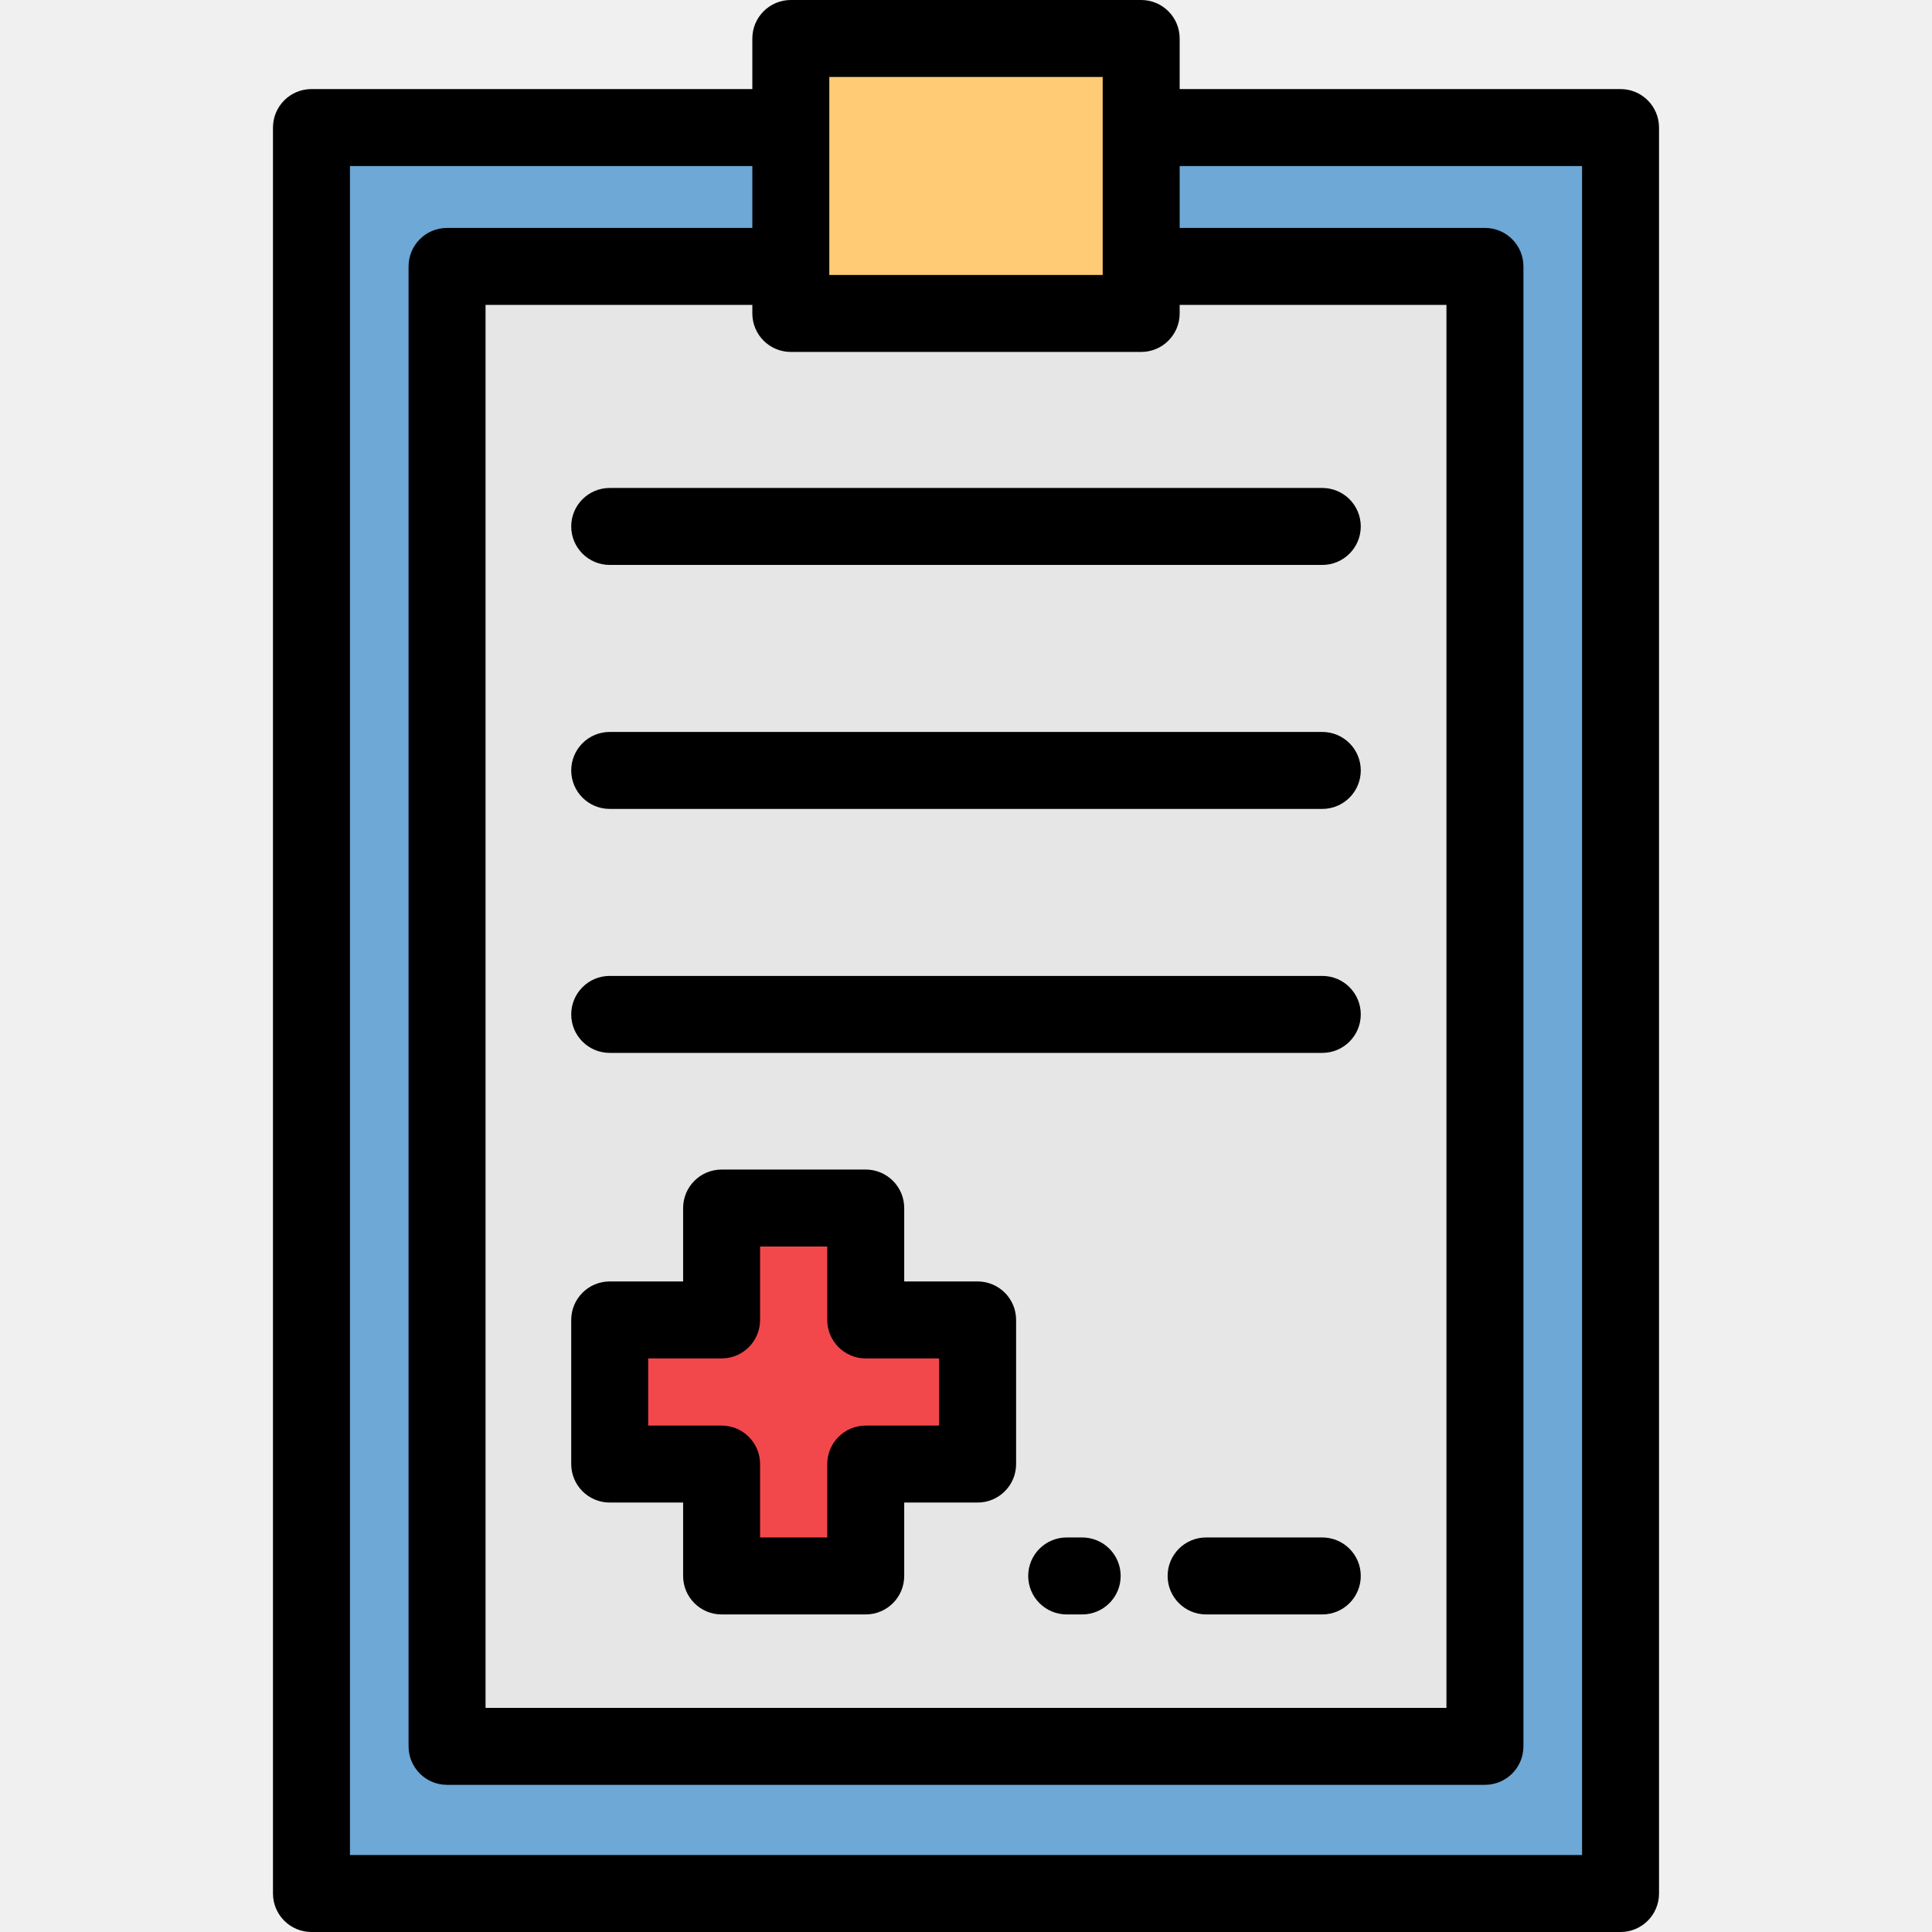
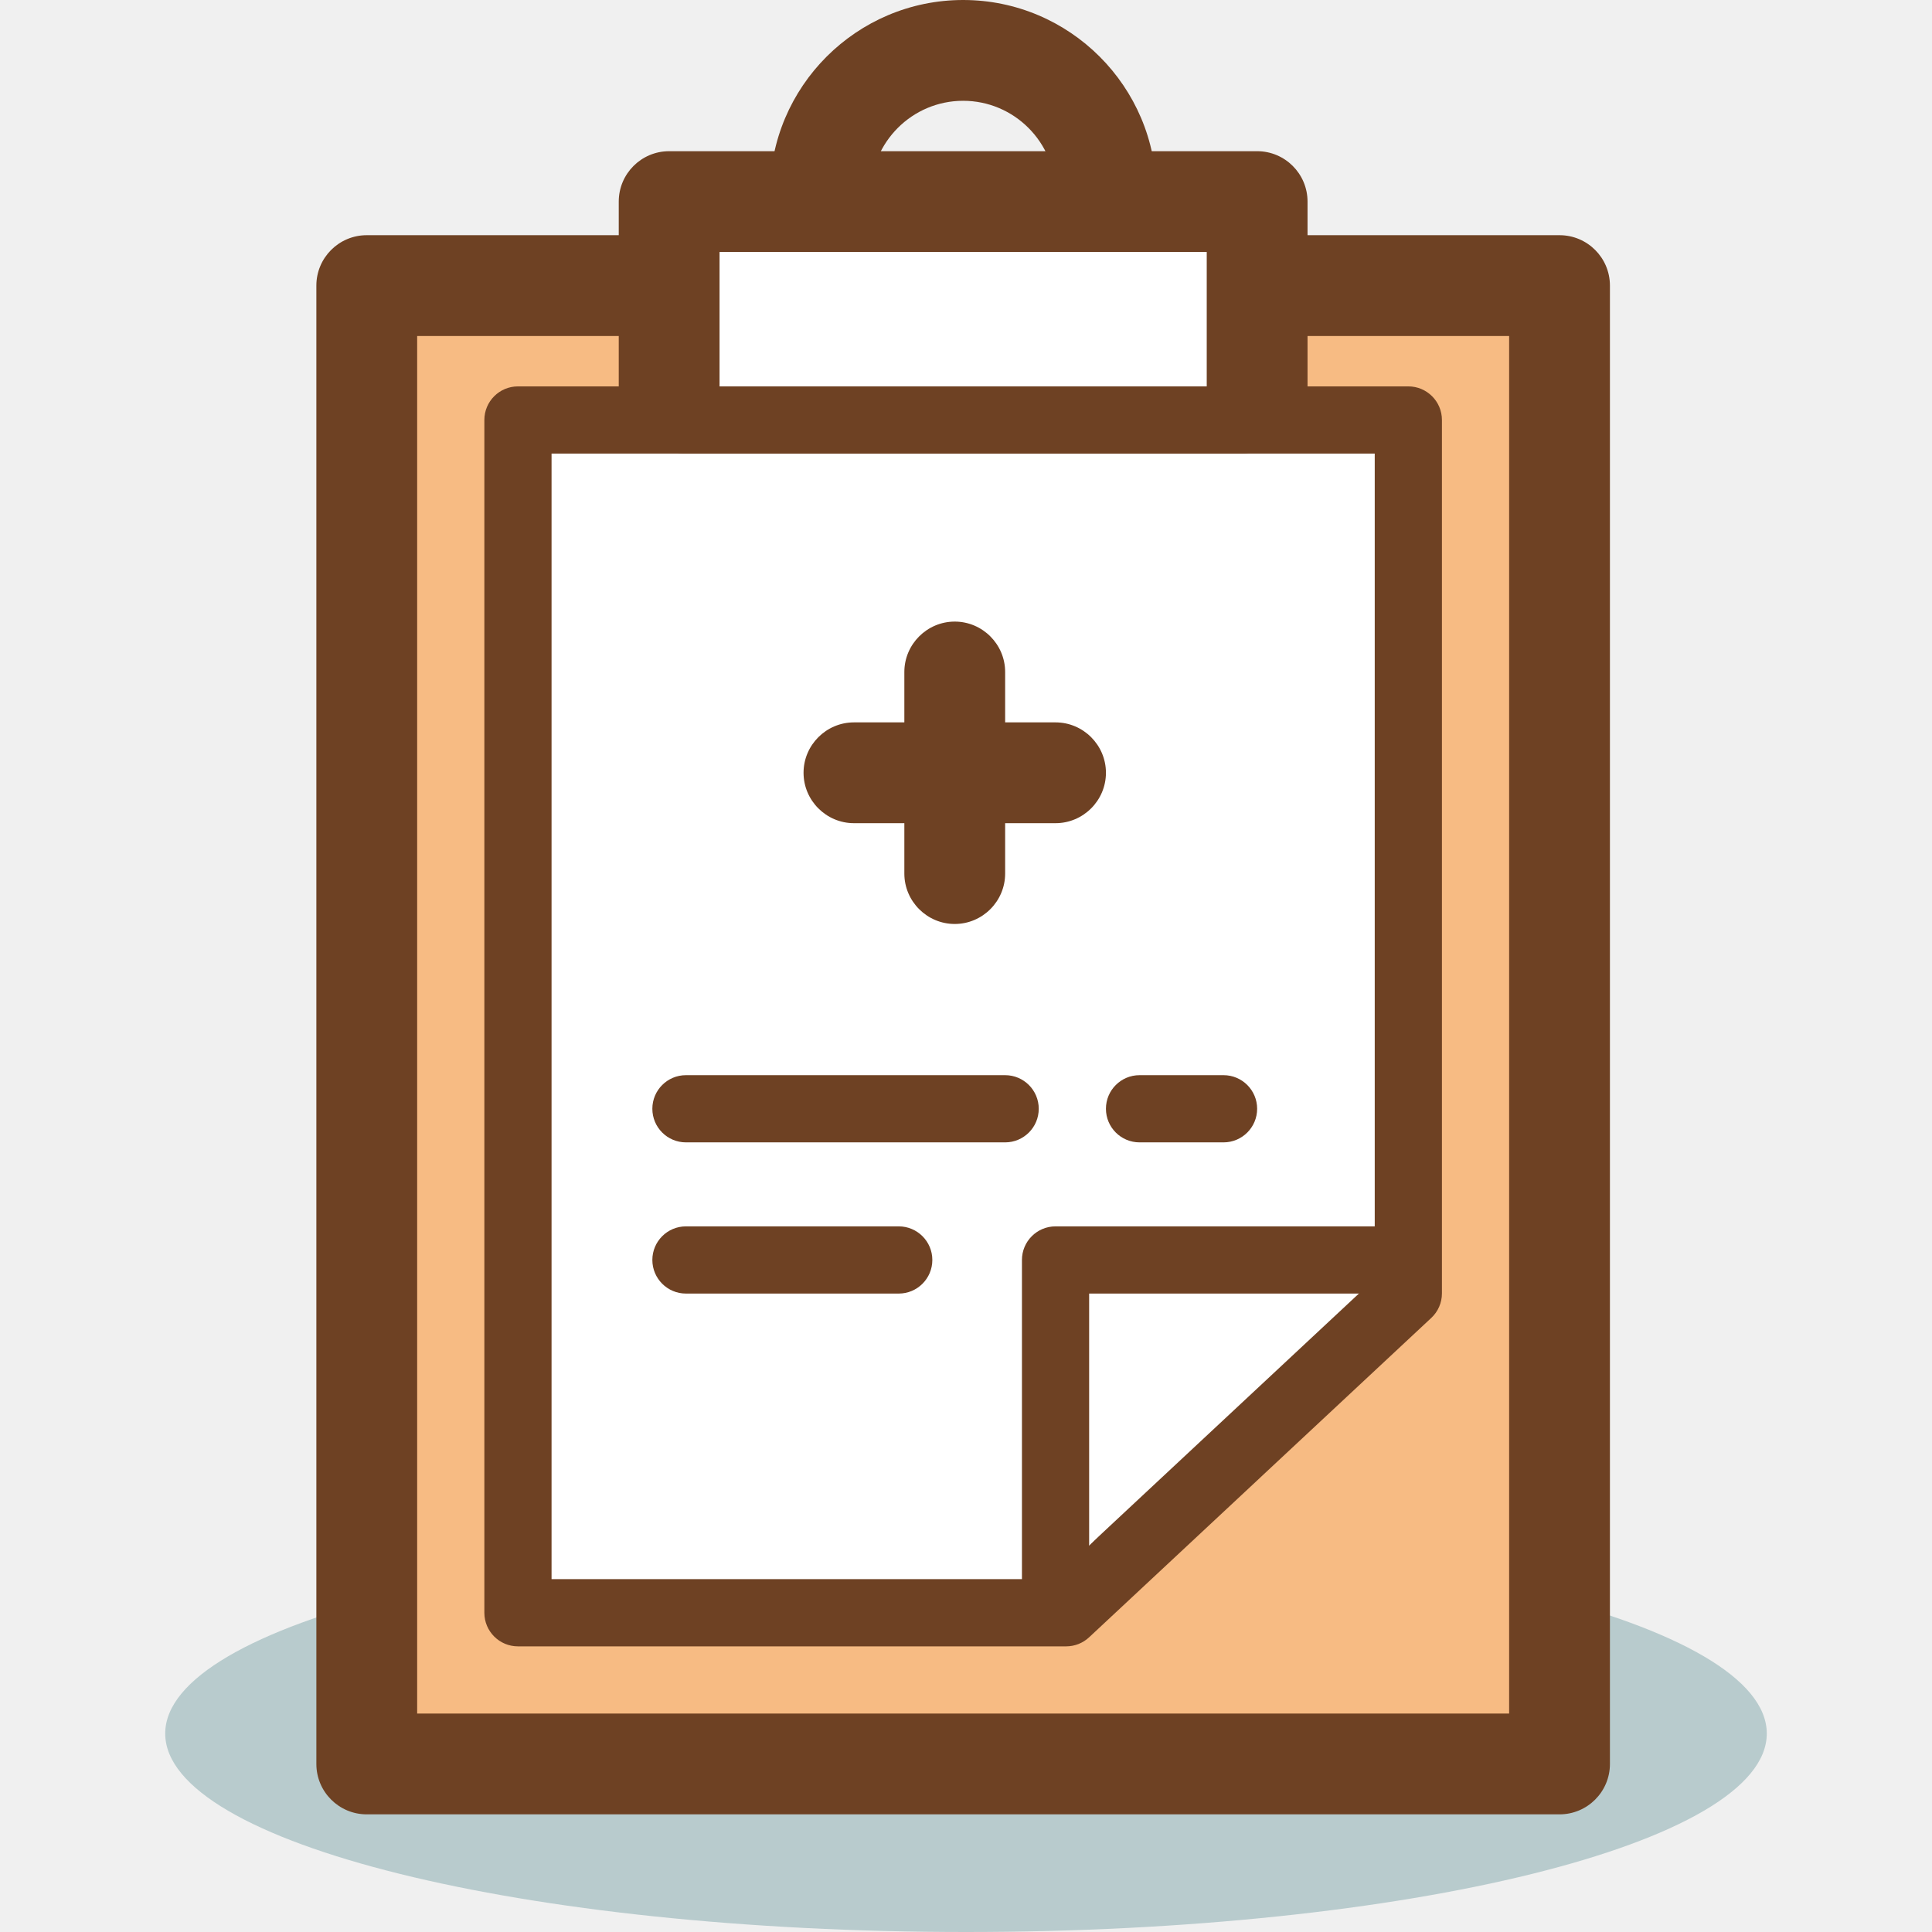
- <svg xmlns="http://www.w3.org/2000/svg" version="1.1" id="Layer_1" x="0px" y="0px" viewBox="0 0 512 512" style="enable-background:new 0 0 512 512;" xml:space="preserve">
-   <rect x="82.54" y="33.8" style="fill:#6DA8D6;" width="346.916" height="468.001" />
-   <rect x="118.473" y="70.599" style="fill:#E6E6E6;" width="275.052" height="392.2" />
-   <rect x="209.573" y="10.199" style="fill:#FFCC75;" width="92.843" height="72.863" />
-   <polygon style="fill:#F2484B;" points="259.079,349.796 229.426,349.796 229.426,320.144 191.231,320.144 191.231,349.796   161.579,349.796 161.579,387.992 191.231,387.992 191.231,417.643 229.426,417.643 229.426,387.992 259.079,387.992 " />
-   <path d="M429.458,23.605H312.622V10.199C312.622,4.566,308.056,0,302.423,0h-92.847c-5.633,0-10.199,4.566-10.199,10.199v13.406  H82.541c-5.633,0-10.199,4.566-10.199,10.199v467.997c0,5.633,4.566,10.199,10.199,10.199h346.919  c5.633,0,10.199-4.566,10.199-10.199V33.804C439.658,28.171,435.091,23.605,429.458,23.605z M209.576,93.267h92.847  c5.633,0,10.199-4.566,10.199-10.199v-2.269h70.703v371.804H128.674V80.798h70.703v2.269  C199.377,88.7,203.943,93.267,209.576,93.267z M219.775,20.398h72.449v52.47h-72.449V20.398z M419.259,491.602H92.74V44.003h106.637  V60.4h-80.902c-5.633,0-10.199,4.566-10.199,10.199v392.202c0,5.633,4.566,10.199,10.199,10.199h275.051  c5.633,0,10.199-4.566,10.199-10.199V70.599c0-5.633-4.566-10.199-10.199-10.199h-80.902V44.003H419.26v447.598H419.259z" />
-   <path d="M259.079,339.597h-19.452v-19.453c0-5.633-4.566-10.199-10.199-10.199h-38.196c-5.633,0-10.199,4.566-10.199,10.199v19.453  h-19.453c-5.633,0-10.199,4.566-10.199,10.199v38.195c0,5.633,4.566,10.199,10.199,10.199h19.453v19.453  c0,5.633,4.566,10.199,10.199,10.199h38.196c5.633,0,10.199-4.566,10.199-10.199V398.19h19.452c5.633,0,10.199-4.566,10.199-10.199  v-38.195C269.278,344.163,264.712,339.597,259.079,339.597z M248.879,377.793h-19.452c-5.633,0-10.199,4.566-10.199,10.199v19.453  h-17.798v-19.453c0-5.633-4.566-10.199-10.199-10.199h-19.453v-17.797h19.453c5.633,0,10.199-4.566,10.199-10.199v-19.453h17.798  v19.453c0,5.633,4.566,10.199,10.199,10.199h19.452V377.793z" />
-   <path d="M151.38,139.514c0,5.633,4.566,10.199,10.199,10.199h188.84c5.633,0,10.199-4.566,10.199-10.199  s-4.566-10.199-10.199-10.199h-188.84C155.946,129.315,151.38,133.881,151.38,139.514z" />
-   <path d="M350.42,193.973h-188.84c-5.633,0-10.199,4.566-10.199,10.199s4.566,10.199,10.199,10.199h188.84  c5.633,0,10.199-4.566,10.199-10.199S356.053,193.973,350.42,193.973z" />
-   <path d="M350.42,258.629h-188.84c-5.633,0-10.199,4.566-10.199,10.199c0,5.633,4.566,10.199,10.199,10.199h188.84  c5.633,0,10.199-4.566,10.199-10.199C360.619,263.196,356.053,258.629,350.42,258.629z" />
-   <path d="M350.42,407.444H319.63c-5.633,0-10.199,4.566-10.199,10.199s4.566,10.199,10.199,10.199h30.789  c5.633,0,10.199-4.566,10.199-10.199S356.053,407.444,350.42,407.444z" />
-   <path d="M286.789,407.444h-4.105c-5.633,0-10.199,4.566-10.199,10.199s4.566,10.199,10.199,10.199h4.105  c5.633,0,10.199-4.566,10.199-10.199S292.422,407.444,286.789,407.444z" />
+ <svg xmlns="http://www.w3.org/2000/svg" version="1.1" id="Layer_1" x="0px" y="0px" viewBox="0 0 460.012 460.012" style="enable-background:new 0 0 460.012 460.012;" xml:space="preserve">
+   <ellipse style="fill:#B8CBCD;" cx="230.006" cy="412.76" rx="190.668" ry="47.252" />
+   <polyline style="fill:#F7BB83;" points="303.326,68 371.326,68 371.326,420 87.326,420 87.326,68 155.326,68 " />
+   <path style="fill:#6E4123;" d="M371.326,432h-284c-6.628,0-12-5.372-12-12V68c0-6.628,5.372-12,12-12h68c6.628,0,12,5.372,12,12  s-5.372,12-12,12h-56v328h260V80h-56c-6.628,0-12-5.372-12-12s5.372-12,12-12h68c6.628,0,12,5.372,12,12v352  C383.326,426.628,377.95,432,371.326,432z" />
+   <polygon style="fill:#FFFFFF;" points="253.854,384 123.326,384 123.326,100 335.326,100 335.326,307.956 " />
+   <path style="fill:#6E4123;" d="M253.854,392H123.326c-4.42,0-8-3.584-8-8V100c0-4.416,3.58-8,8-8h212c4.416,0,8,3.584,8,8v207.956  c0,2.22-0.92,4.336-2.54,5.848l-81.472,76.044C257.83,391.232,255.878,392,253.854,392z M131.326,376h119.372l76.628-71.52V108h-196  V376z" />
+   <polyline style="fill:#FFFFFF;" points="251.326,376 251.326,300 327.326,300 " />
+   <path style="fill:#6E4123;" d="M251.326,384c-4.42,0-8-3.584-8-8v-76c0-4.416,3.58-8,8-8h76c4.416,0,8,3.584,8,8s-3.584,8-8,8h-68  v68C259.326,380.416,255.742,384,251.326,384z" />
+   <polyline style="fill:#FFFFFF;" points="159.326,92 159.326,48 299.326,48 299.326,92 " />
+   <g>
+     <path style="fill:#6E4123;" d="M299.326,104c-6.628,0-12-5.372-12-12V60h-116v32c0,6.628-5.372,12-12,12s-12-5.372-12-12V48   c0-6.628,5.372-12,12-12h140c6.628,0,12,5.372,12,12v44C311.326,98.628,305.95,104,299.326,104z" />
+     <path style="fill:#6E4123;" d="M295.734,108h-132.82c-4.416,0-8-3.584-8-8V64c0-4.416,3.584-8,8-8c4.42,0,8,3.584,8,8v28h116.82V64   c0-4.416,3.584-8,8-8c4.42,0,8,3.584,8,8v36C303.734,104.416,300.154,108,295.734,108z" />
+     <path style="fill:#6E4123;" d="M263.326,58c-6.628,0-12-5.372-12-12c0-12.128-9.868-22-22-22s-22,9.872-22,22   c0,6.628-5.372,12-12,12s-12-5.372-12-12c0-25.364,20.636-46,46-46s46,20.636,46,46C275.326,52.628,269.95,58,263.326,58z" />
+     <path style="fill:#6E4123;" d="M239.326,208c0,6.6-5.4,12-12,12l0,0c-6.6,0-12-5.4-12-12v-48c0-6.6,5.4-12,12-12l0,0   c6.6,0,12,5.4,12,12V208z" />
+     <path style="fill:#6E4123;" d="M203.326,196c-6.6,0-12-5.4-12-12l0,0c0-6.6,5.4-12,12-12h48c6.6,0,12,5.4,12,12l0,0   c0,6.6-5.4,12-12,12H203.326z" />
+   </g>
+   <path style="fill:#6E4123;" d="M239.326,272h-76c-4.42,0-8-3.584-8-8s3.58-8,8-8h76c4.416,0,8,3.584,8,8S243.742,272,239.326,272z" />
+   <path style="fill:#6E4123;" d="M291.326,272h-20c-4.42,0-8-3.584-8-8s3.58-8,8-8h20c4.416,0,8,3.584,8,8S295.742,272,291.326,272z" />
+   <path style="fill:#6E4123;" d="M213.99,308h-50.664c-4.42,0-8-3.584-8-8s3.58-8,8-8h50.664c4.416,0,8,3.584,8,8  S218.41,308,213.99,308z" />
  <g>
</g>
  <g>
</g>
  <g>
</g>
  <g>
</g>
  <g>
</g>
  <g>
</g>
  <g>
</g>
  <g>
</g>
  <g>
</g>
  <g>
</g>
  <g>
</g>
  <g>
</g>
  <g>
</g>
  <g>
</g>
  <g>
</g>
</svg>
